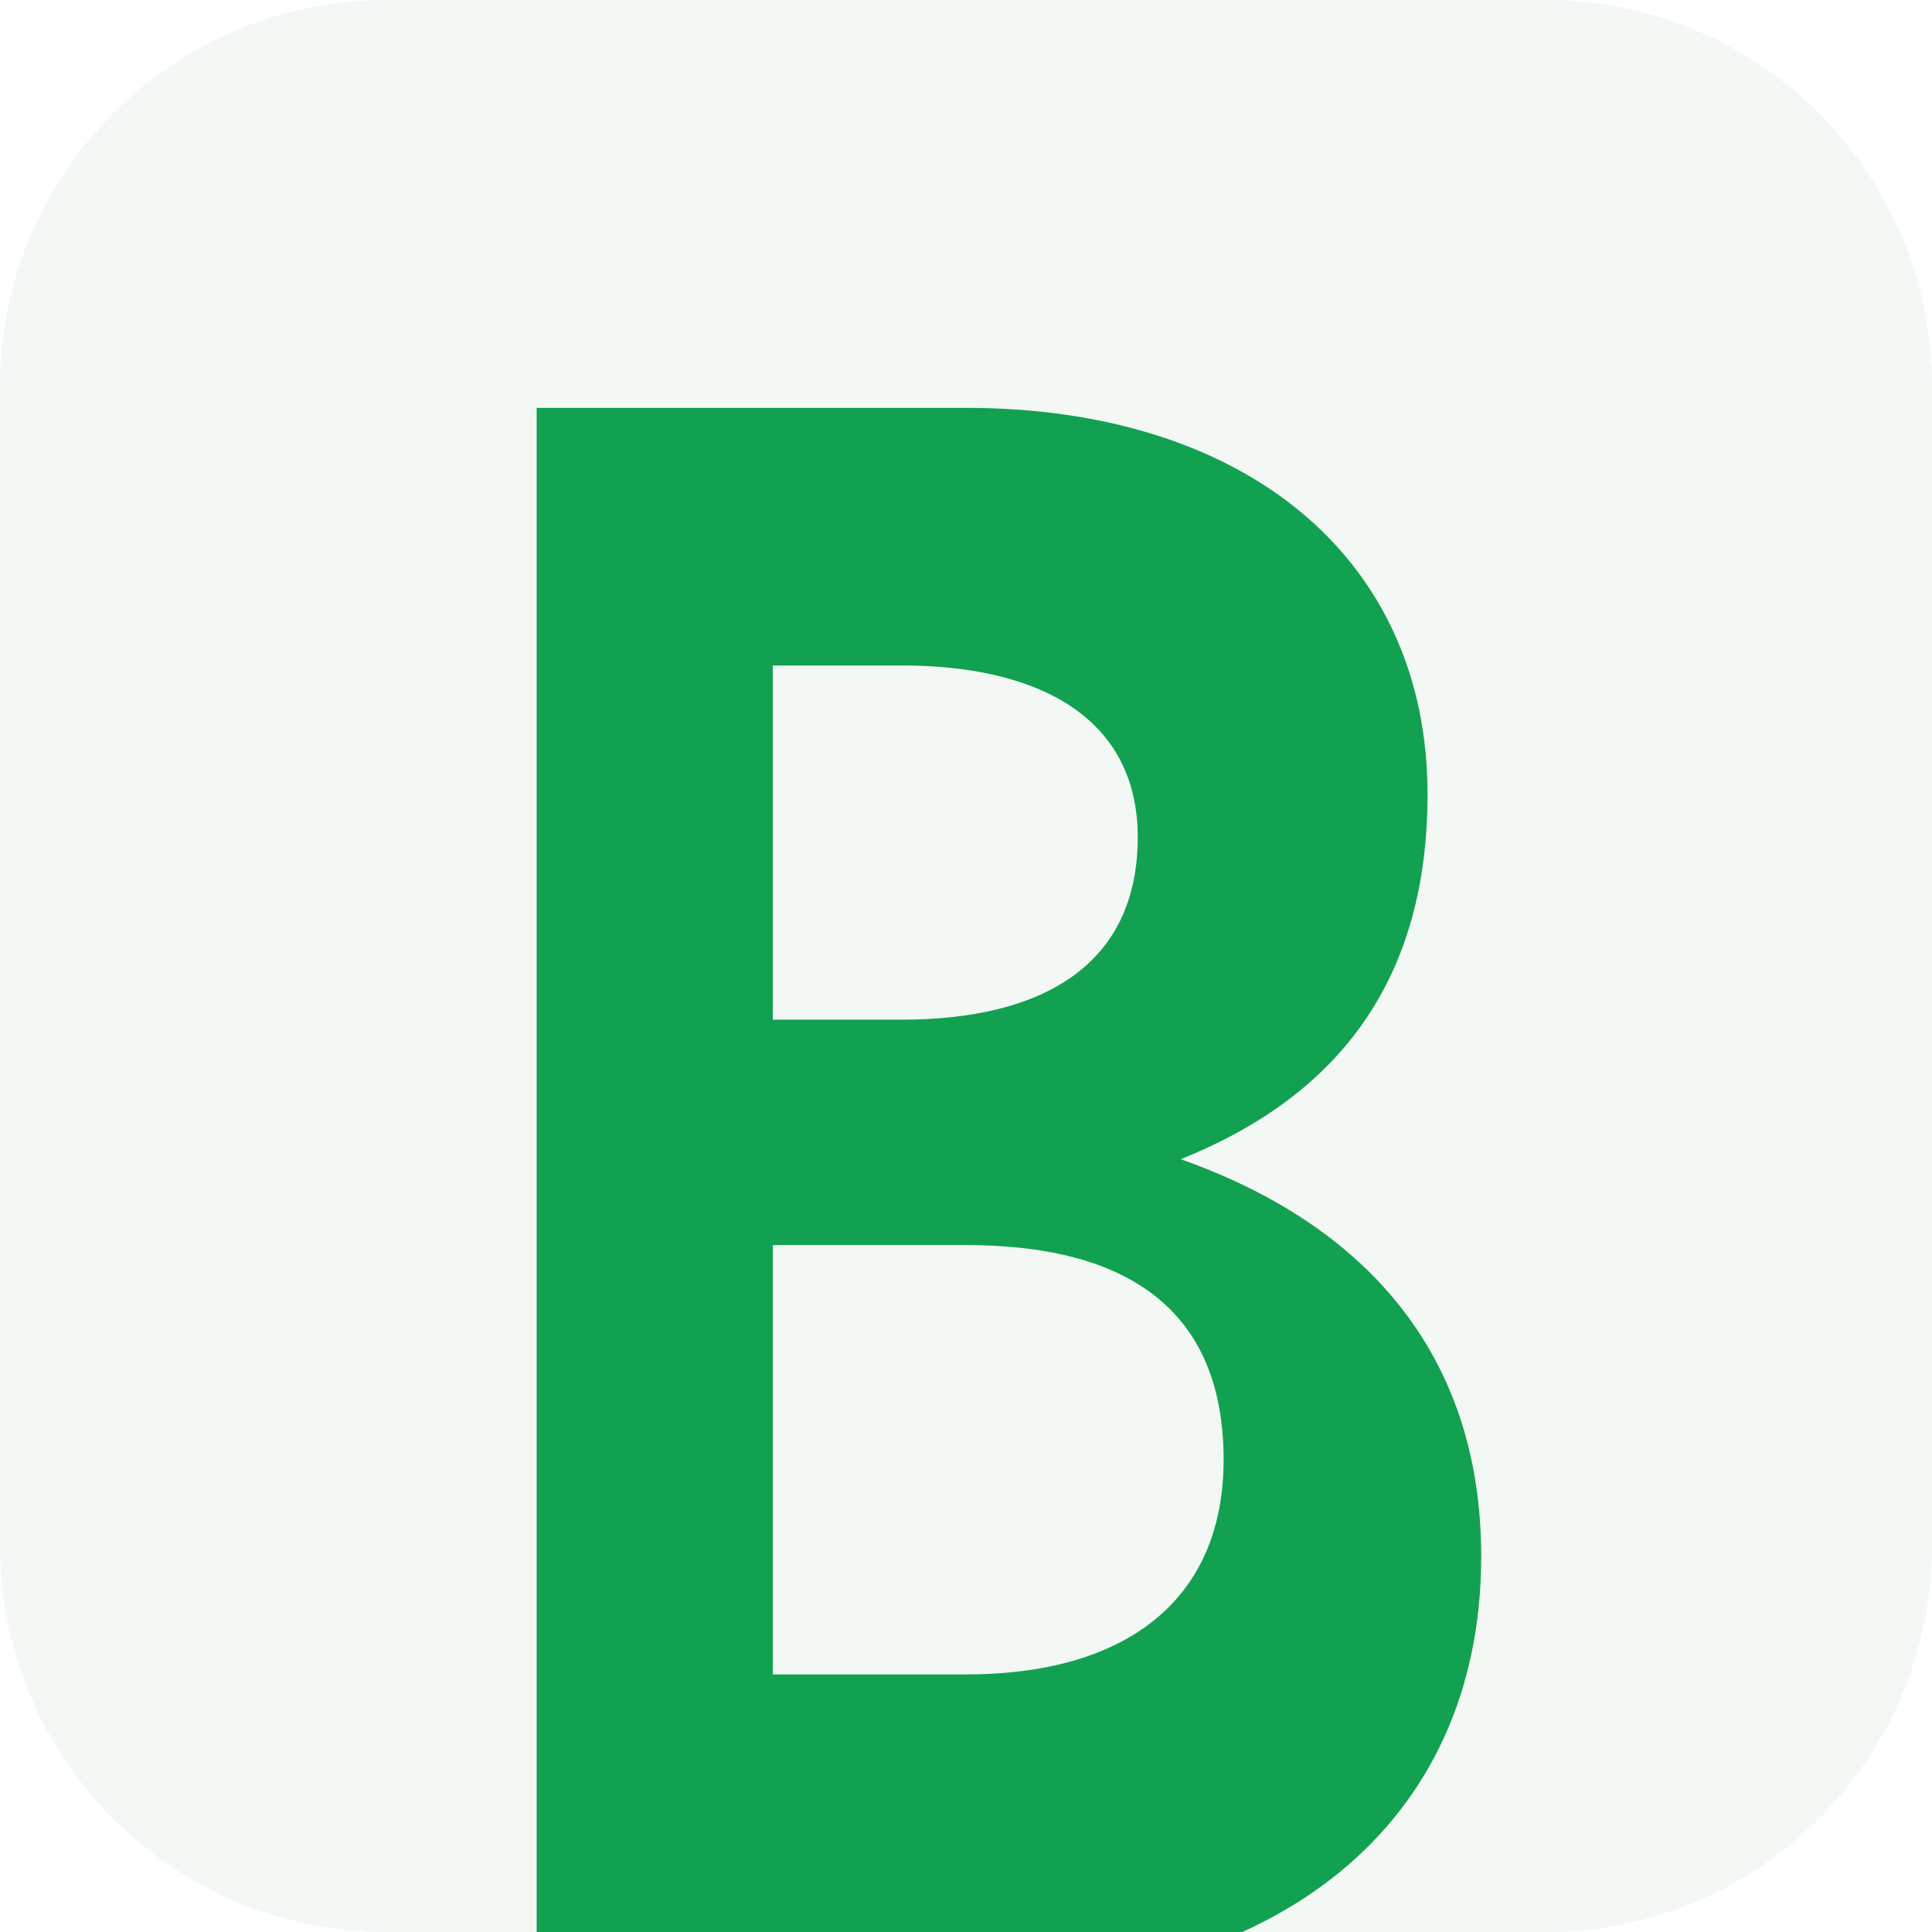
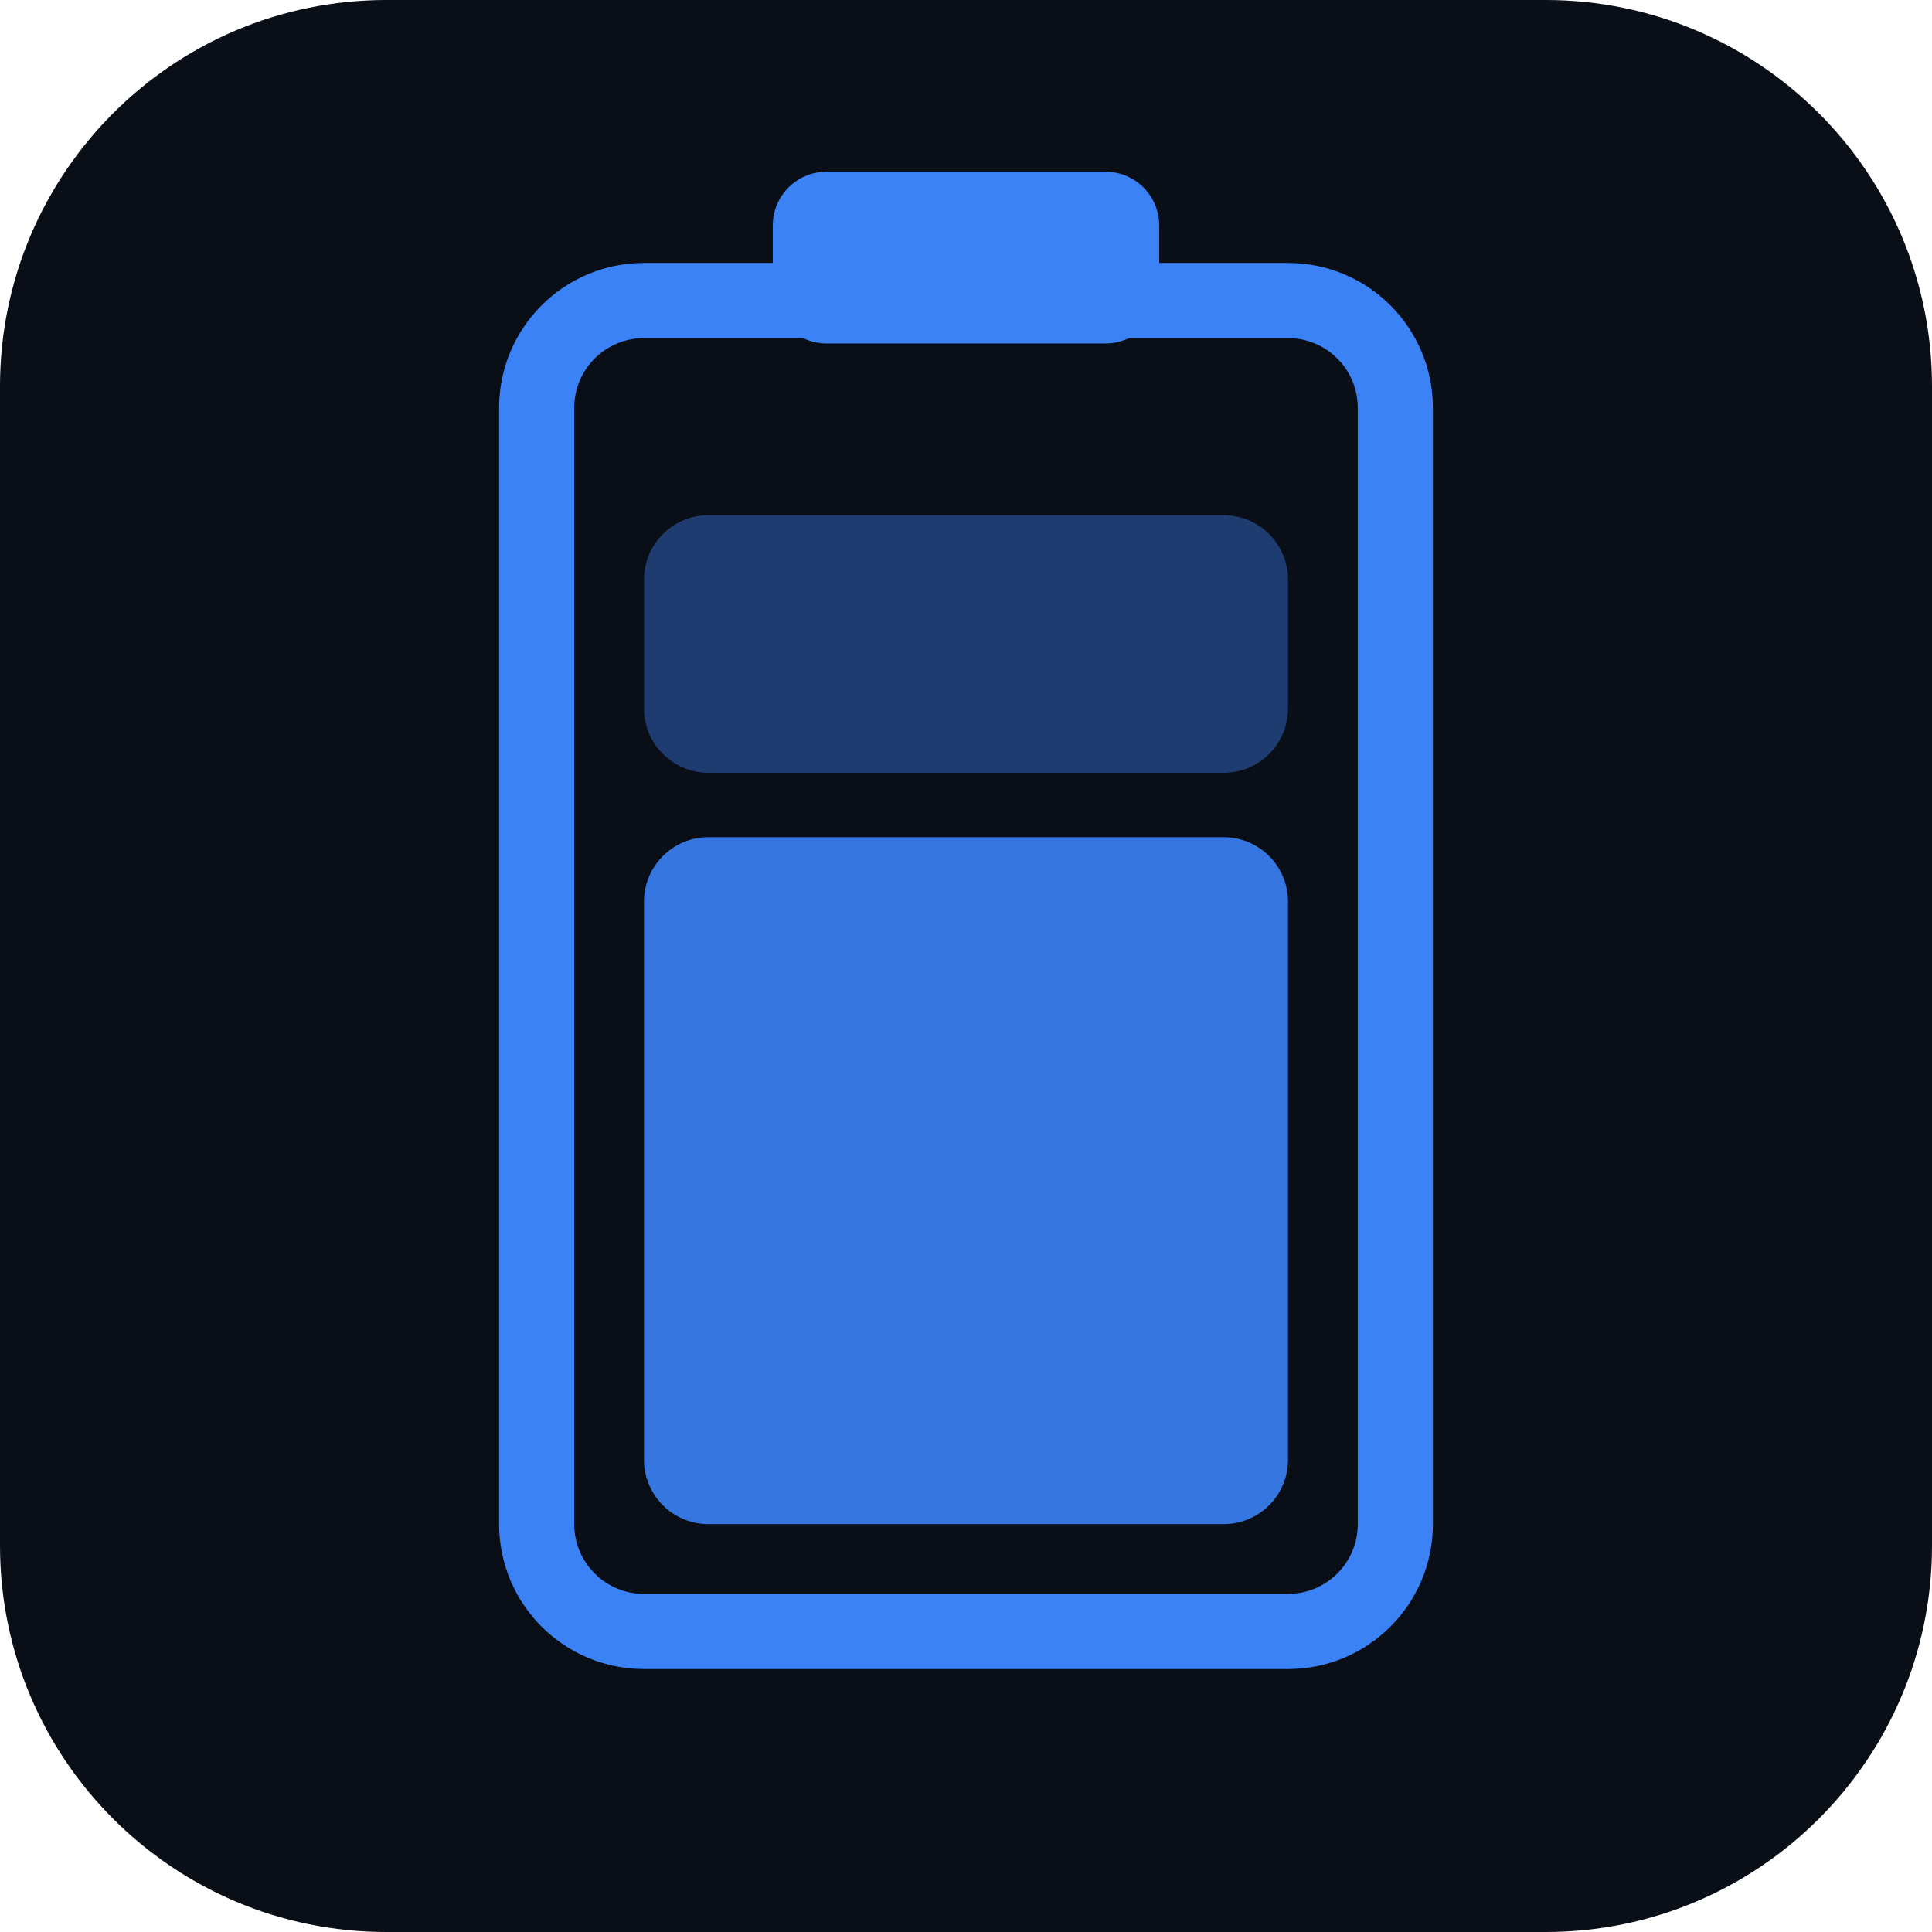
<svg xmlns="http://www.w3.org/2000/svg" viewBox="0 0 180 180" role="img" aria-label="BatteryFit apple icon">
-   <rect width="180" height="180" rx="36" fill="#f3f8f4" />
-   <path d="M50 38h40c26 0 43 14 43 36 0 17-8 28-23 34 17 6 28 18 28 37 0 25-19 40-48 40H50V38zm34 57c13 0 22-5 22-17 0-11-9-16-22-16H72v33h12zm6 61c15 0 24-7 24-20 0-14-9-20-24-20H72v40h18z" fill="#12a150" />
+   <rect width="180" height="180" rx="36" fill="#0a0e17" />
+   <rect x="50" y="28" width="80" height="124" rx="10" stroke="#3b82f6" stroke-width="7" fill="none" />
+   <rect x="72" y="16" width="36" height="16" rx="5" fill="#3b82f6" />
+   <rect x="60" y="78" width="60" height="64" rx="6" fill="#3b82f6" opacity="0.9" />
+   <rect x="60" y="48" width="60" height="24" rx="6" fill="#3b82f6" opacity="0.4" />
</svg>
